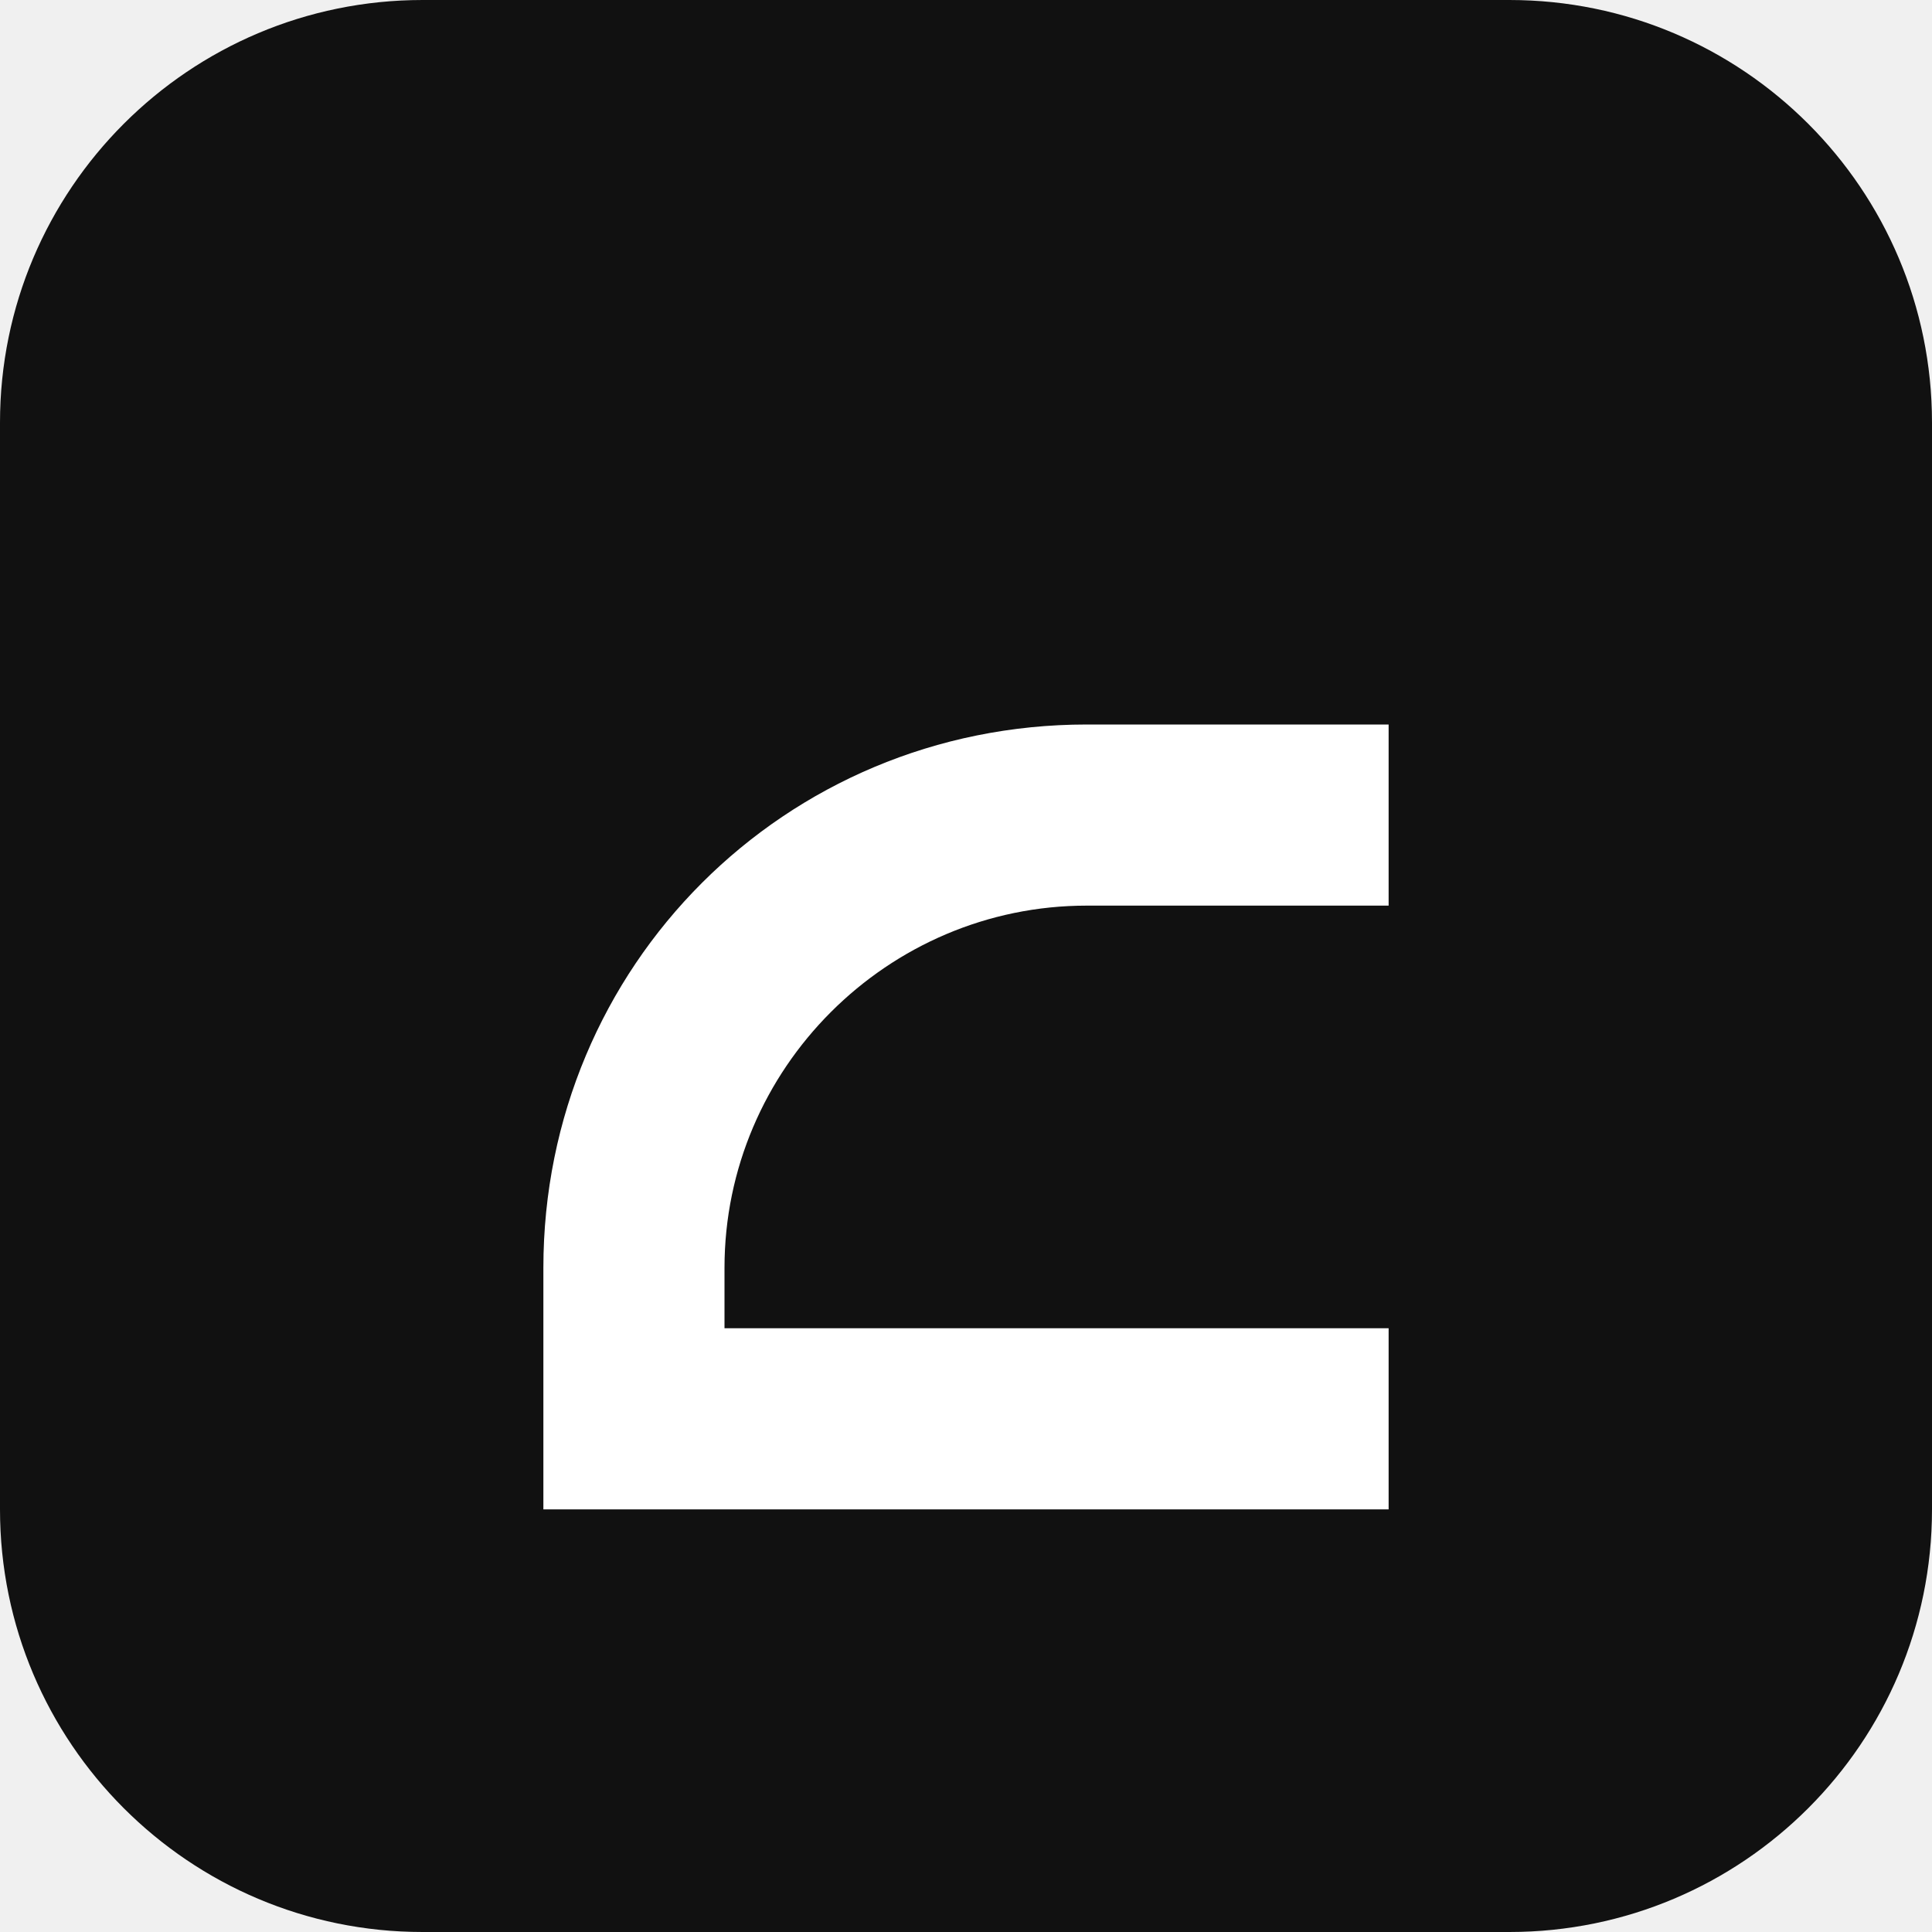
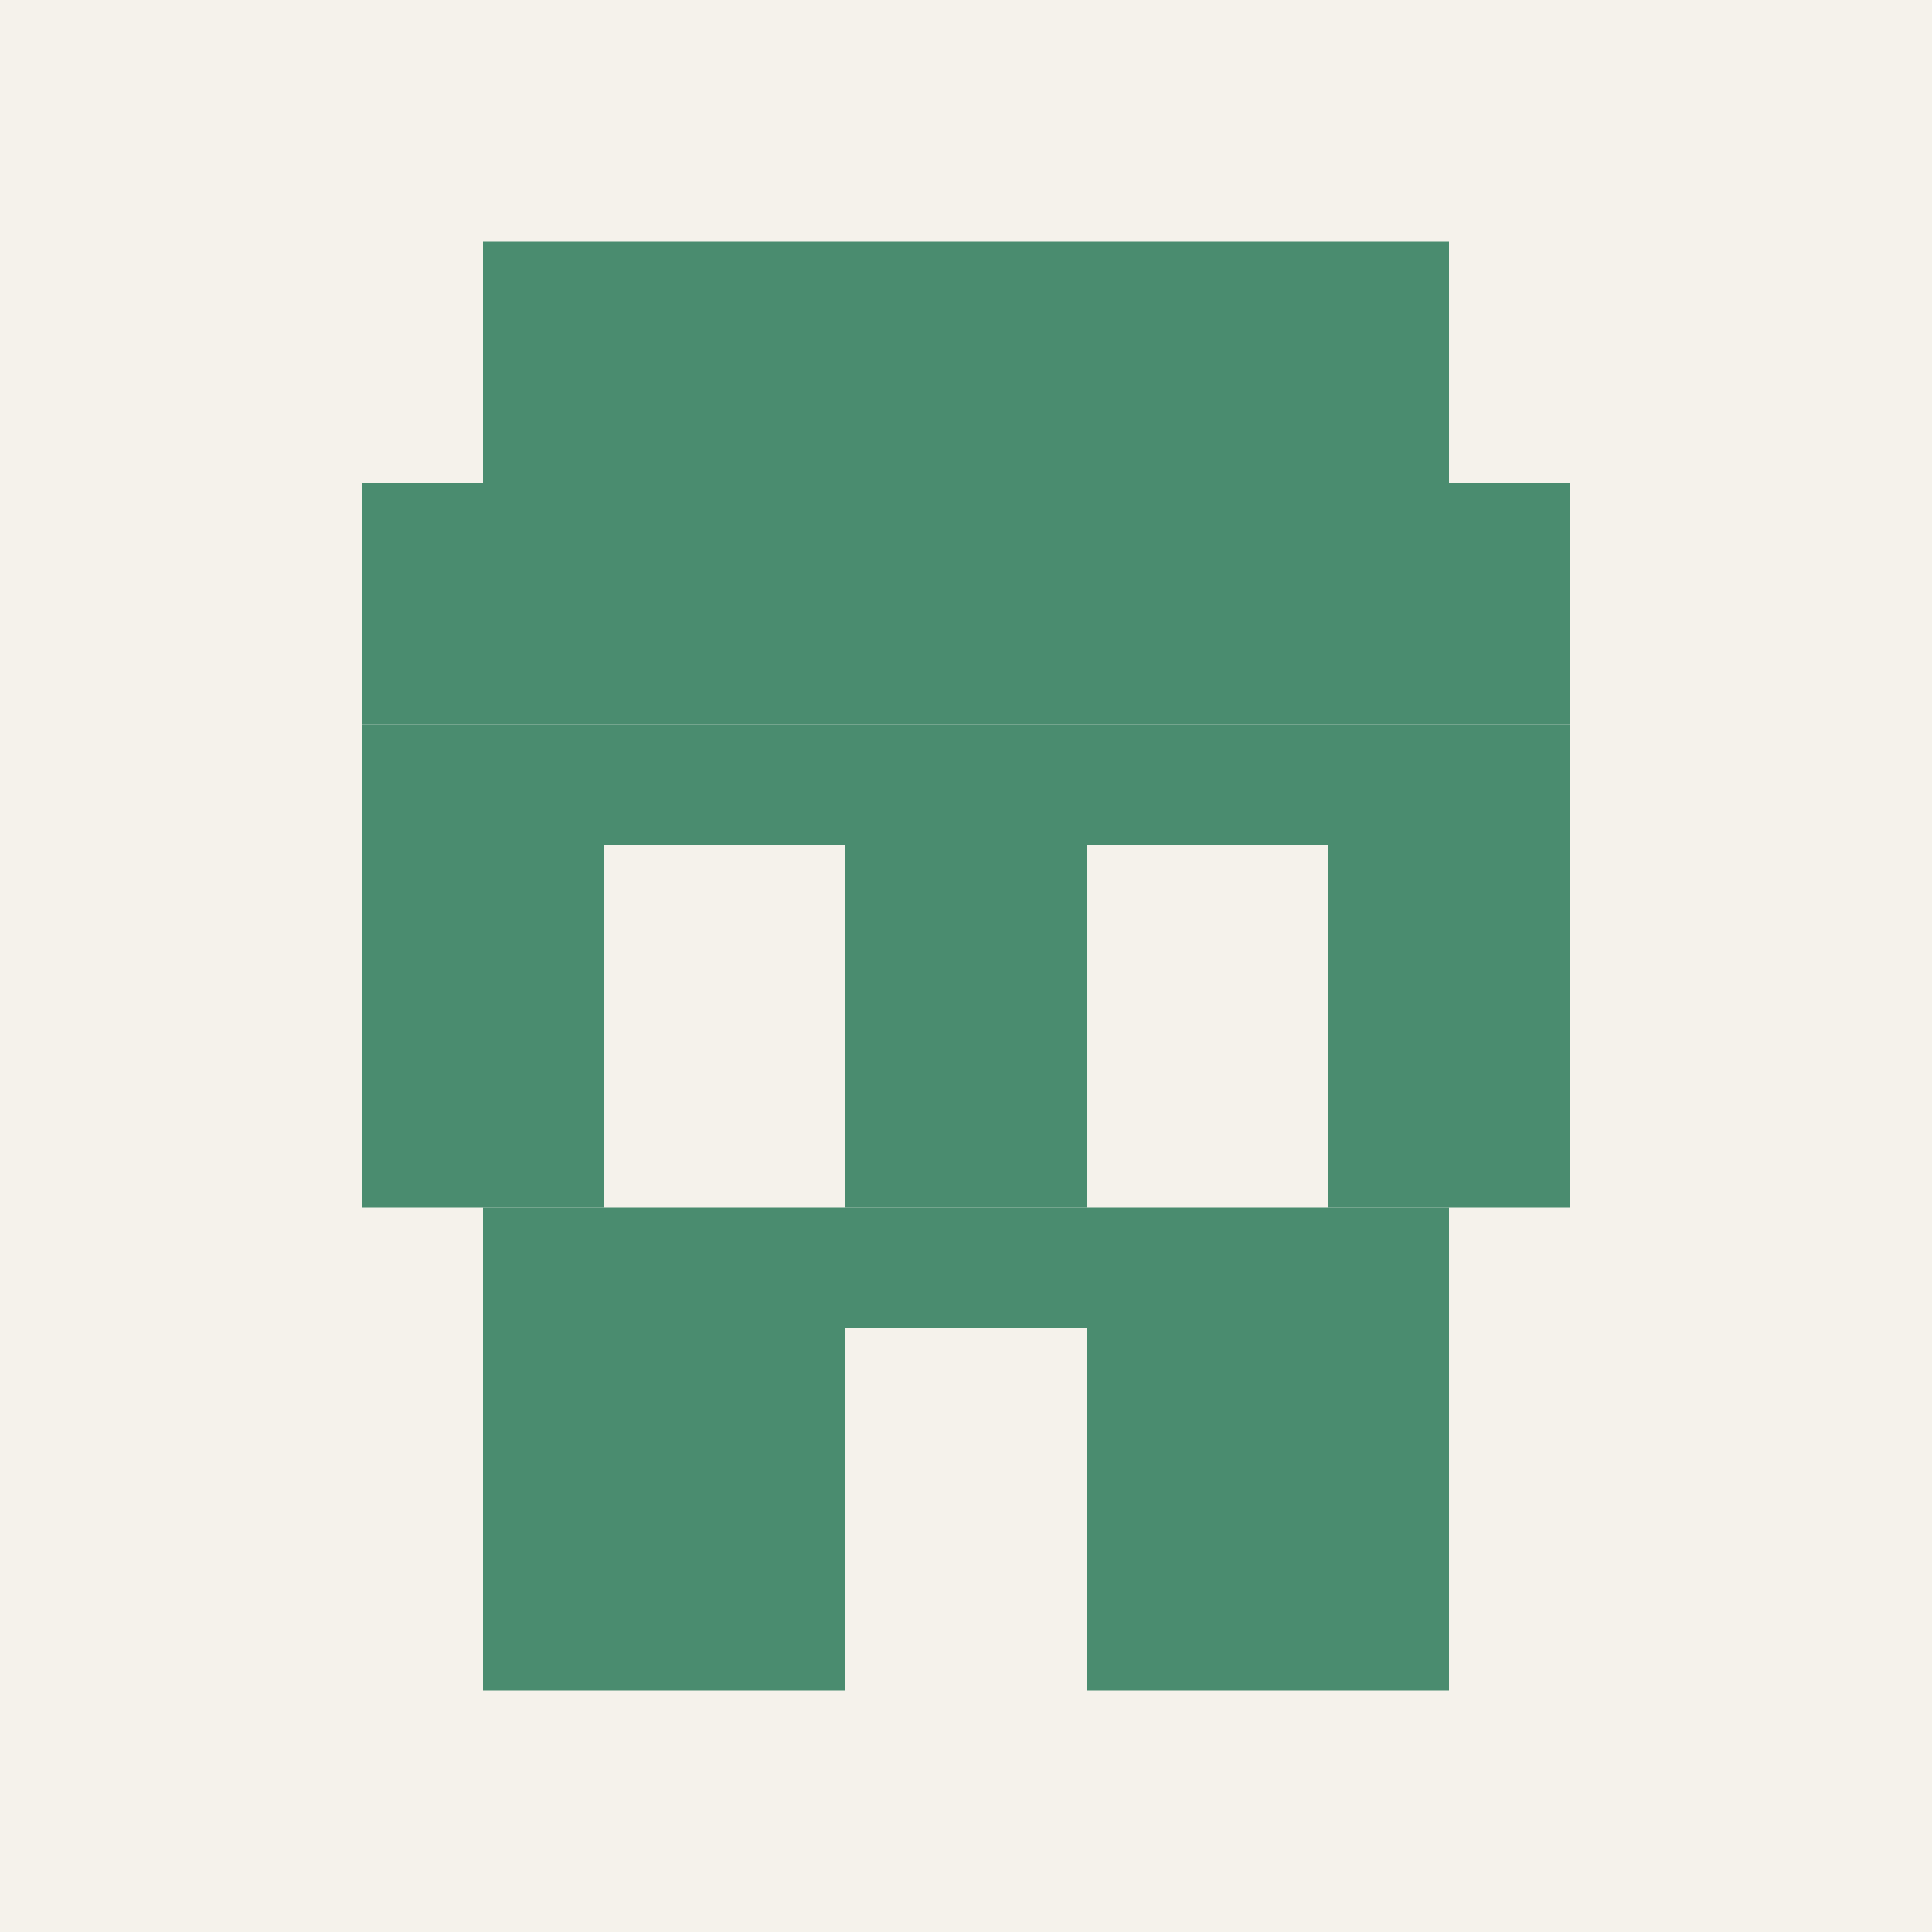
- <svg xmlns="http://www.w3.org/2000/svg" viewBox="0 0 64 64">
-   <rect width="64" height="64" rx="14" fill="#111" />
-   <path d="M18 42c0-10 8-18 18-18h10v6H36c-6.6 0-12 5.4-12 12v2h22v6H18v-8z" fill="#fff" />
+ <svg xmlns="http://www.w3.org/2000/svg" viewBox="0 0 16 16" width="16" height="16">
+   <rect width="16" height="16" fill="#f5f2eb" />
+   <g fill="#4a8c6f">
+     <rect x="4" y="2" width="8" height="2" />
+     <rect x="3" y="4" width="10" height="2" />
+     <rect x="3" y="6" width="10" height="1" />
+     <rect x="3" y="7" width="2" height="3" />
+     <rect x="7" y="7" width="2" height="3" />
+     <rect x="11" y="7" width="2" height="3" />
+     <rect x="4" y="10" width="8" height="1" />
+     <rect x="4" y="11" width="3" height="1" />
+     <rect x="9" y="11" width="3" height="1" />
+     <rect x="4" y="12" width="3" height="2" />
+     <rect x="9" y="12" width="3" height="2" />
+   </g>
</svg>
